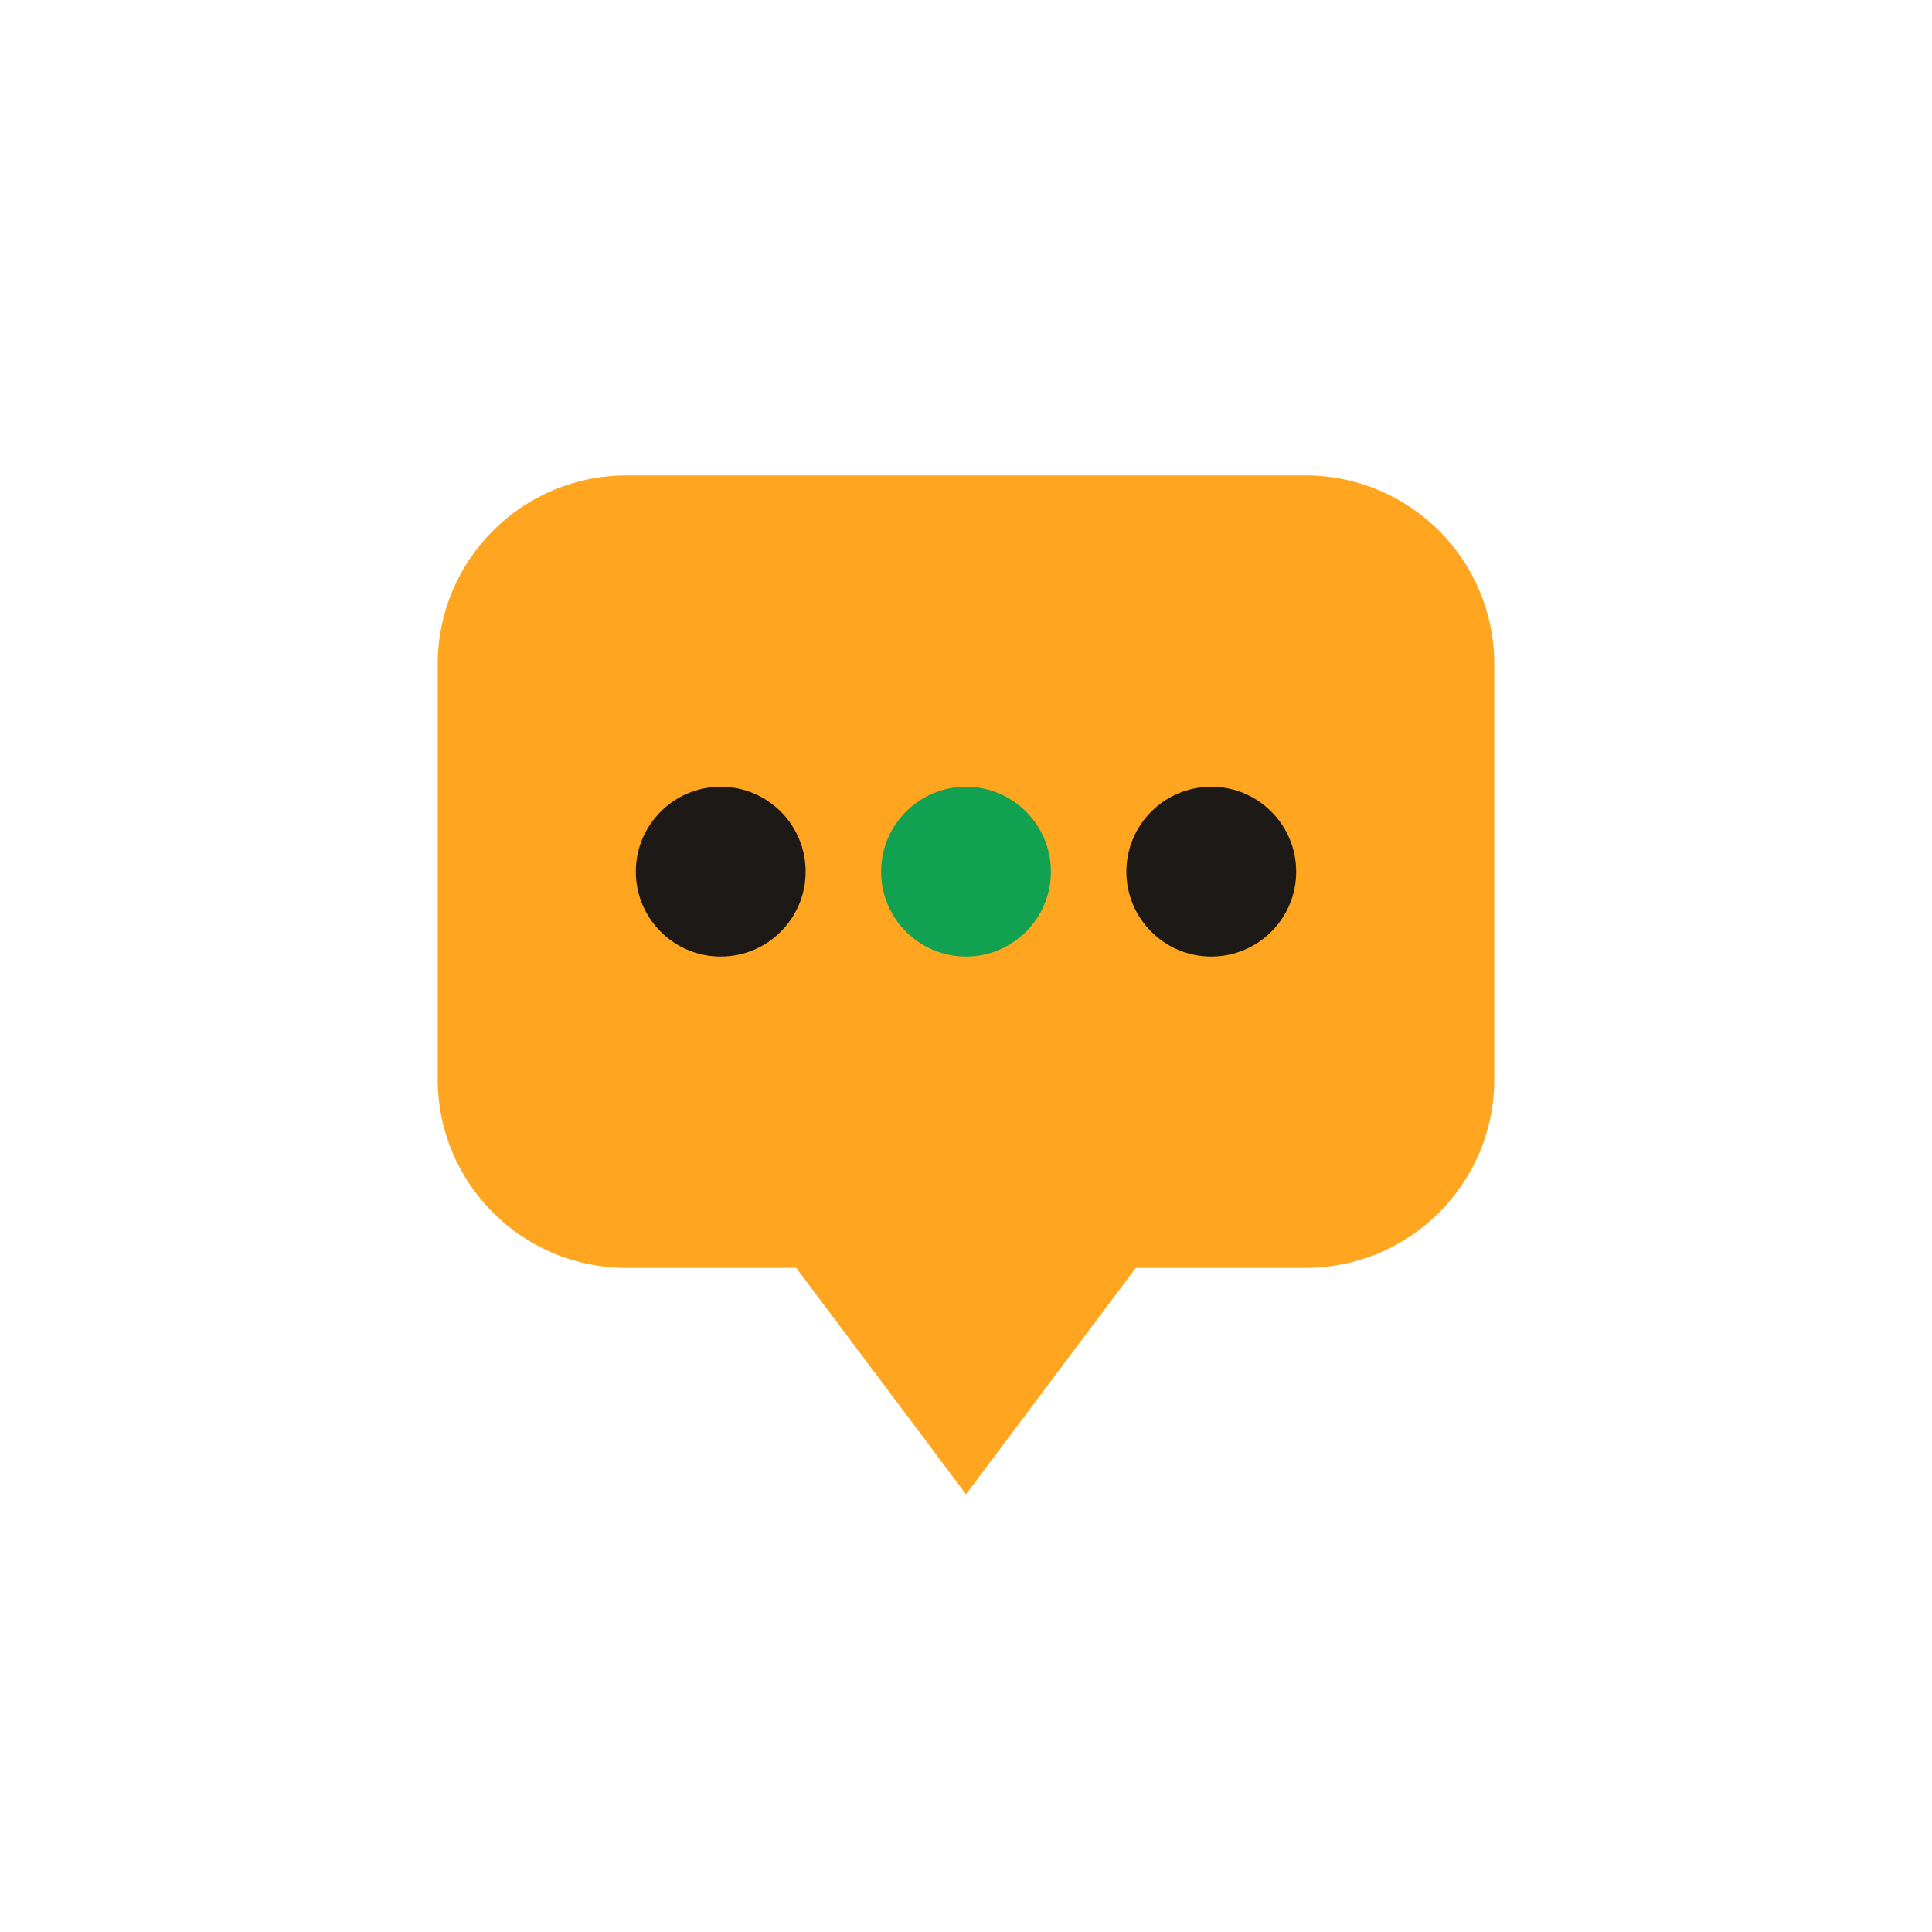
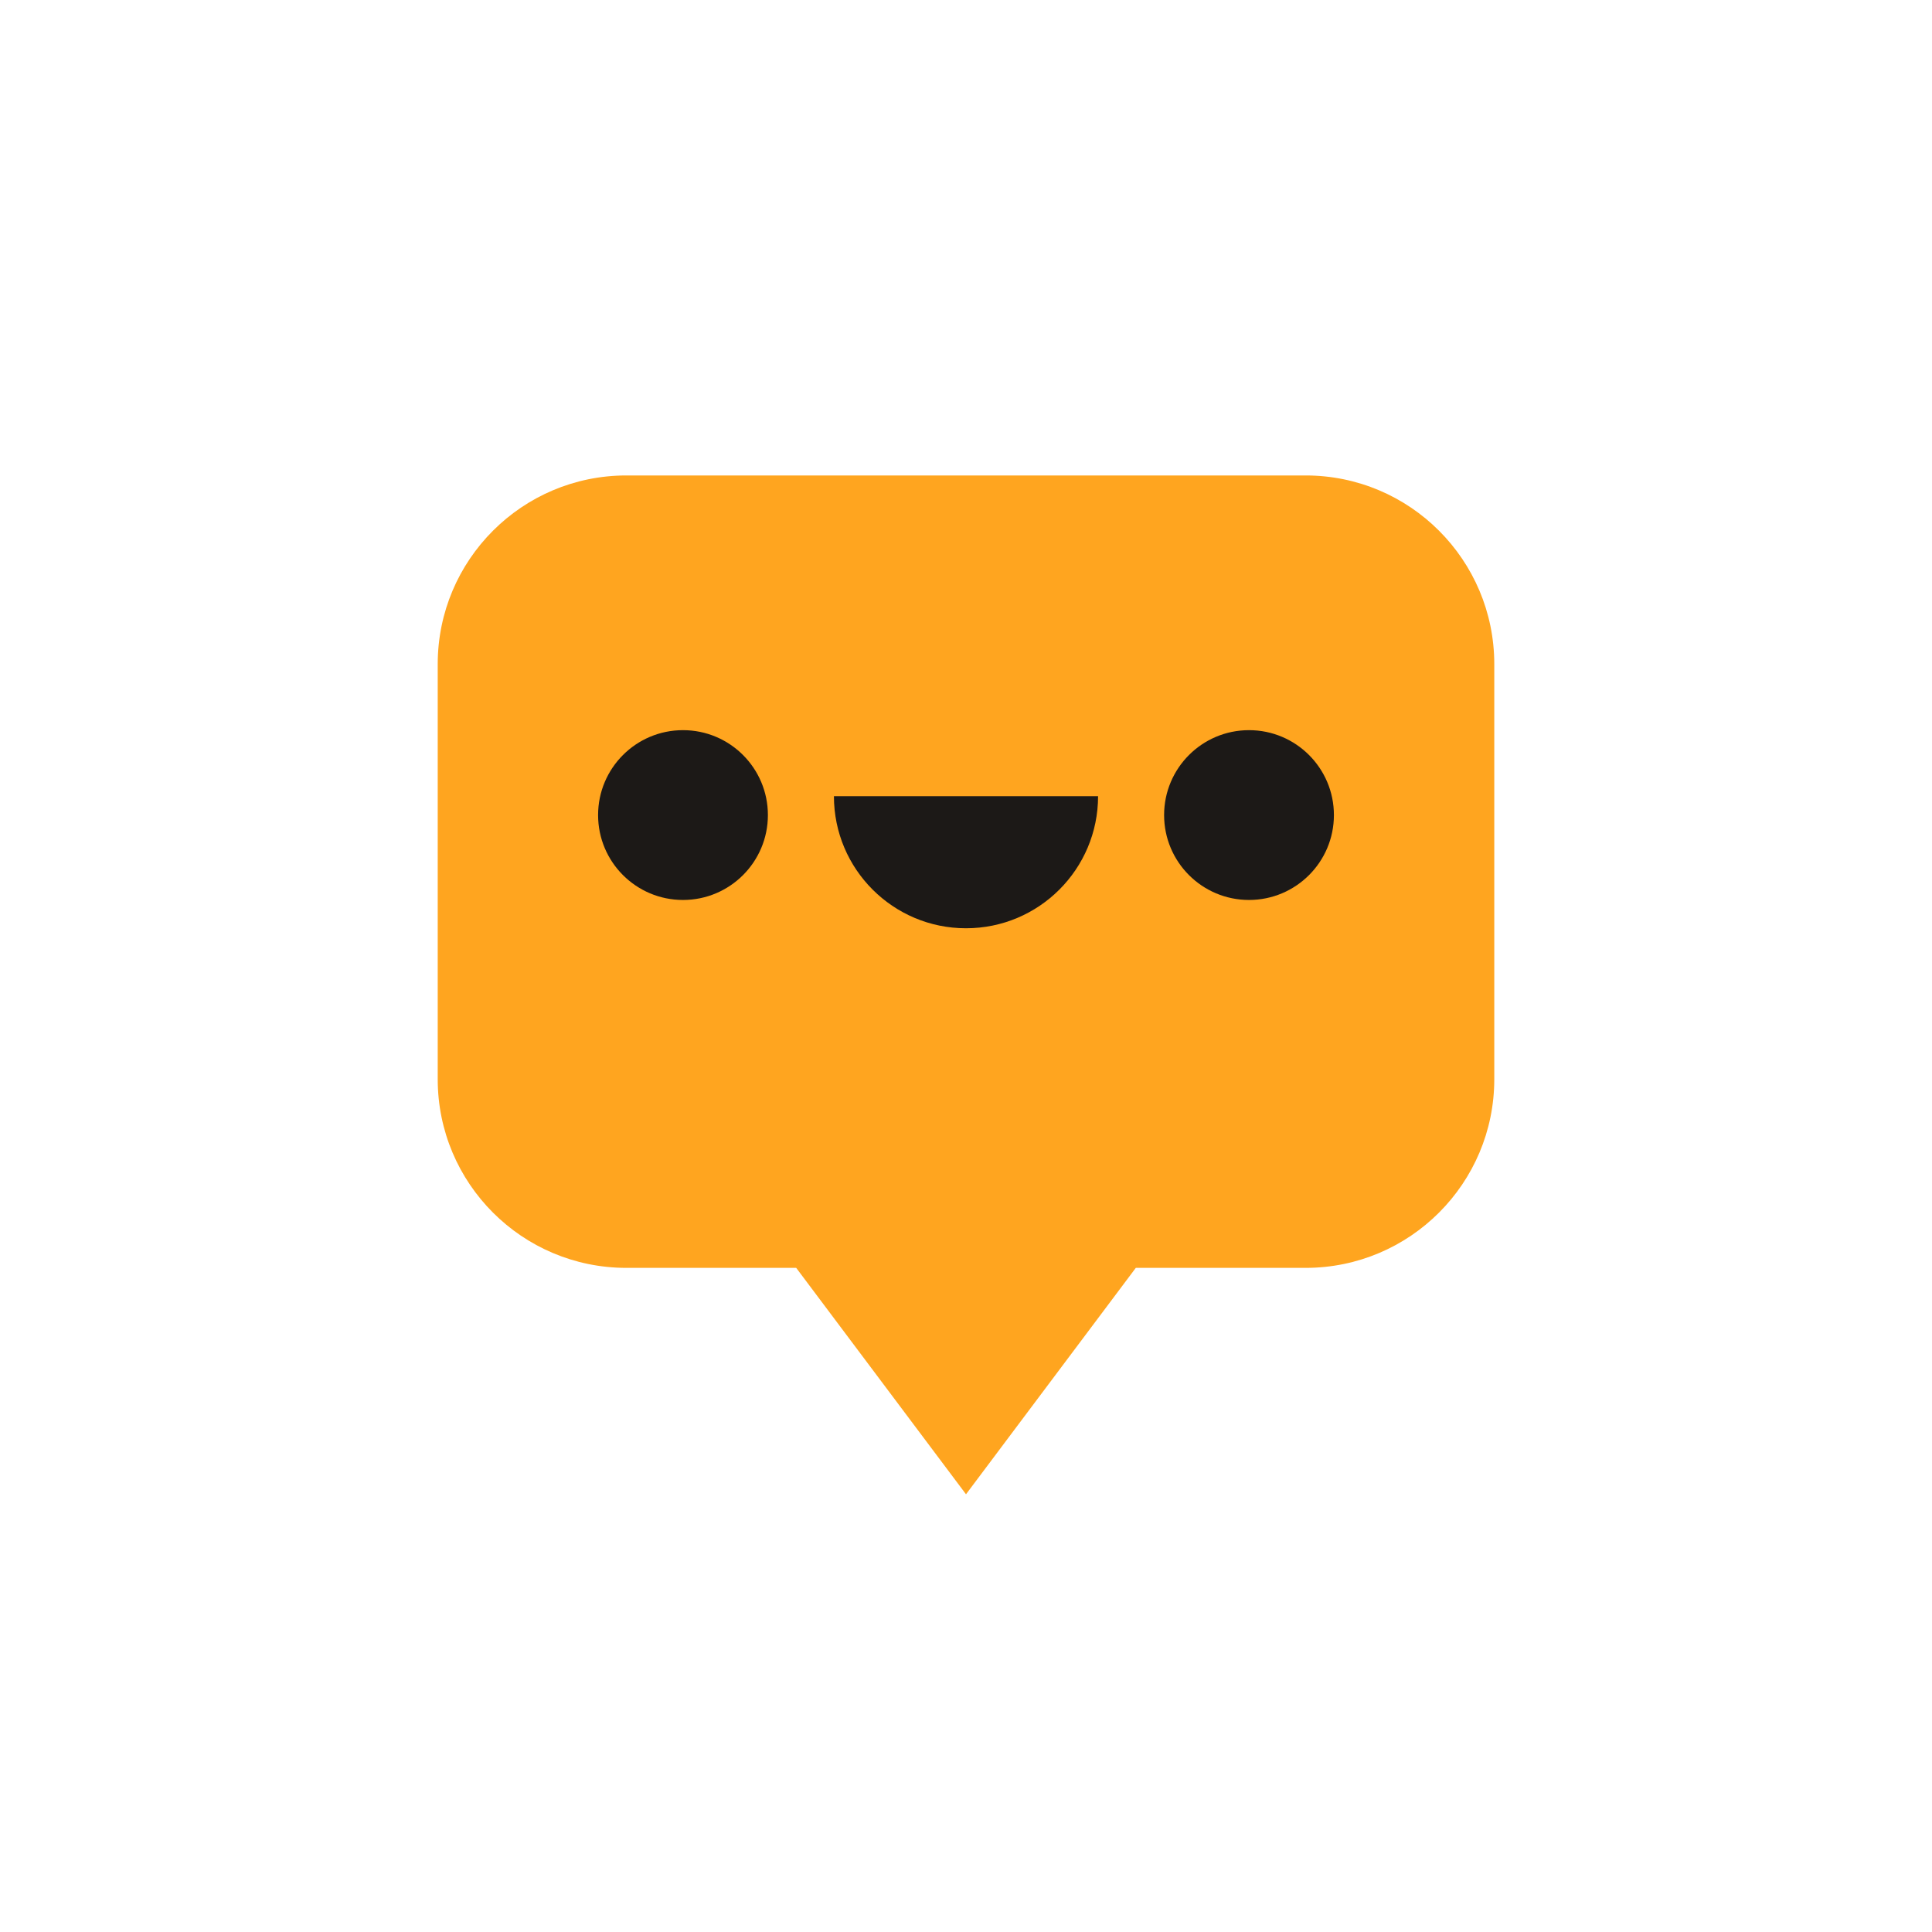
<svg xmlns="http://www.w3.org/2000/svg" viewBox="0 0 512 512">
  <rect width="512" height="512" fill="#FFFFFF" />
  <g transform="translate(96 96) scale(5)">
    <path d="M14 6h36a10 10 0 0 1 10 10v22a10 10 0 0 1-10 10H41l-9 12-9-12h-9A10 10 0 0 1 4 38V16A10 10 0 0 1 14 6z" fill="#FFA51F" />
-     <circle cx="19" cy="27" r="4.5" fill="#1C1917" />
-     <circle cx="32" cy="27" r="4.5" fill="#12A150" />
-     <circle cx="45" cy="27" r="4.5" fill="#1C1917" />
+     <circle cx="17" cy="24" r="4.5" fill="#1C1917" />
+     <path d="M25 23h14a7 7 0 0 1-14 0z" fill="#1C1917" />
+     <circle cx="47" cy="24" r="4.5" fill="#1C1917" />
  </g>
</svg>
